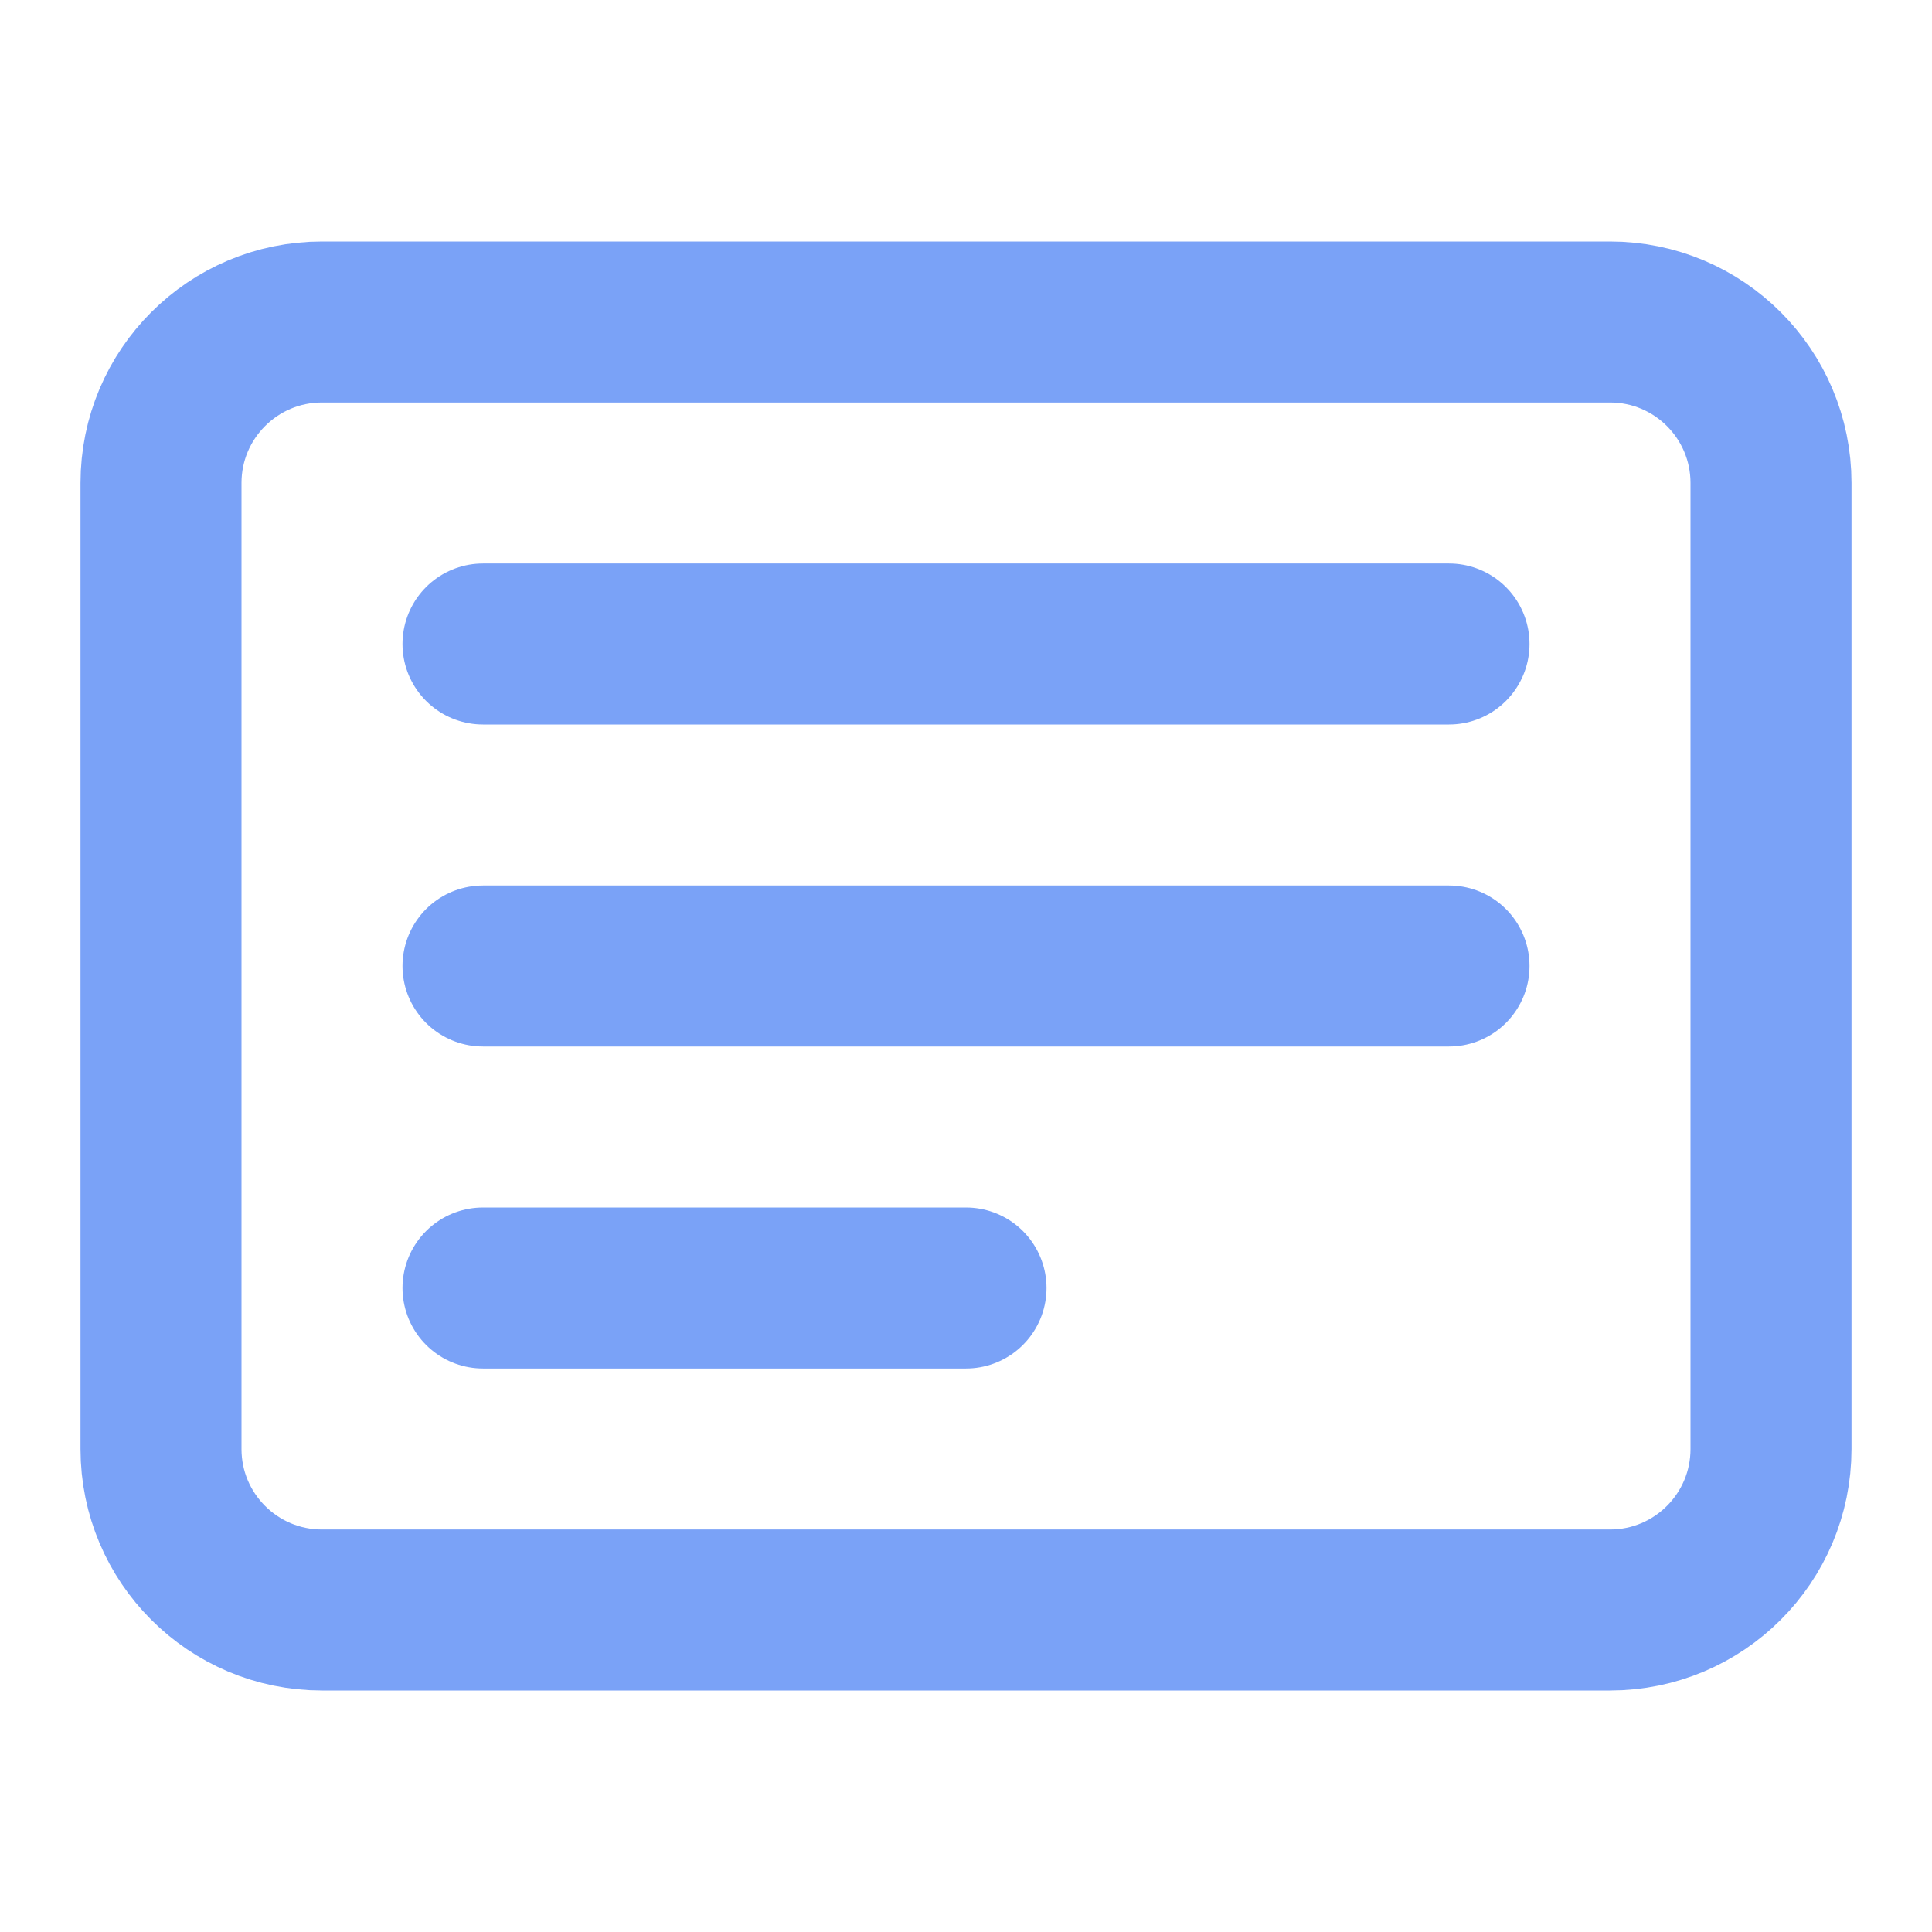
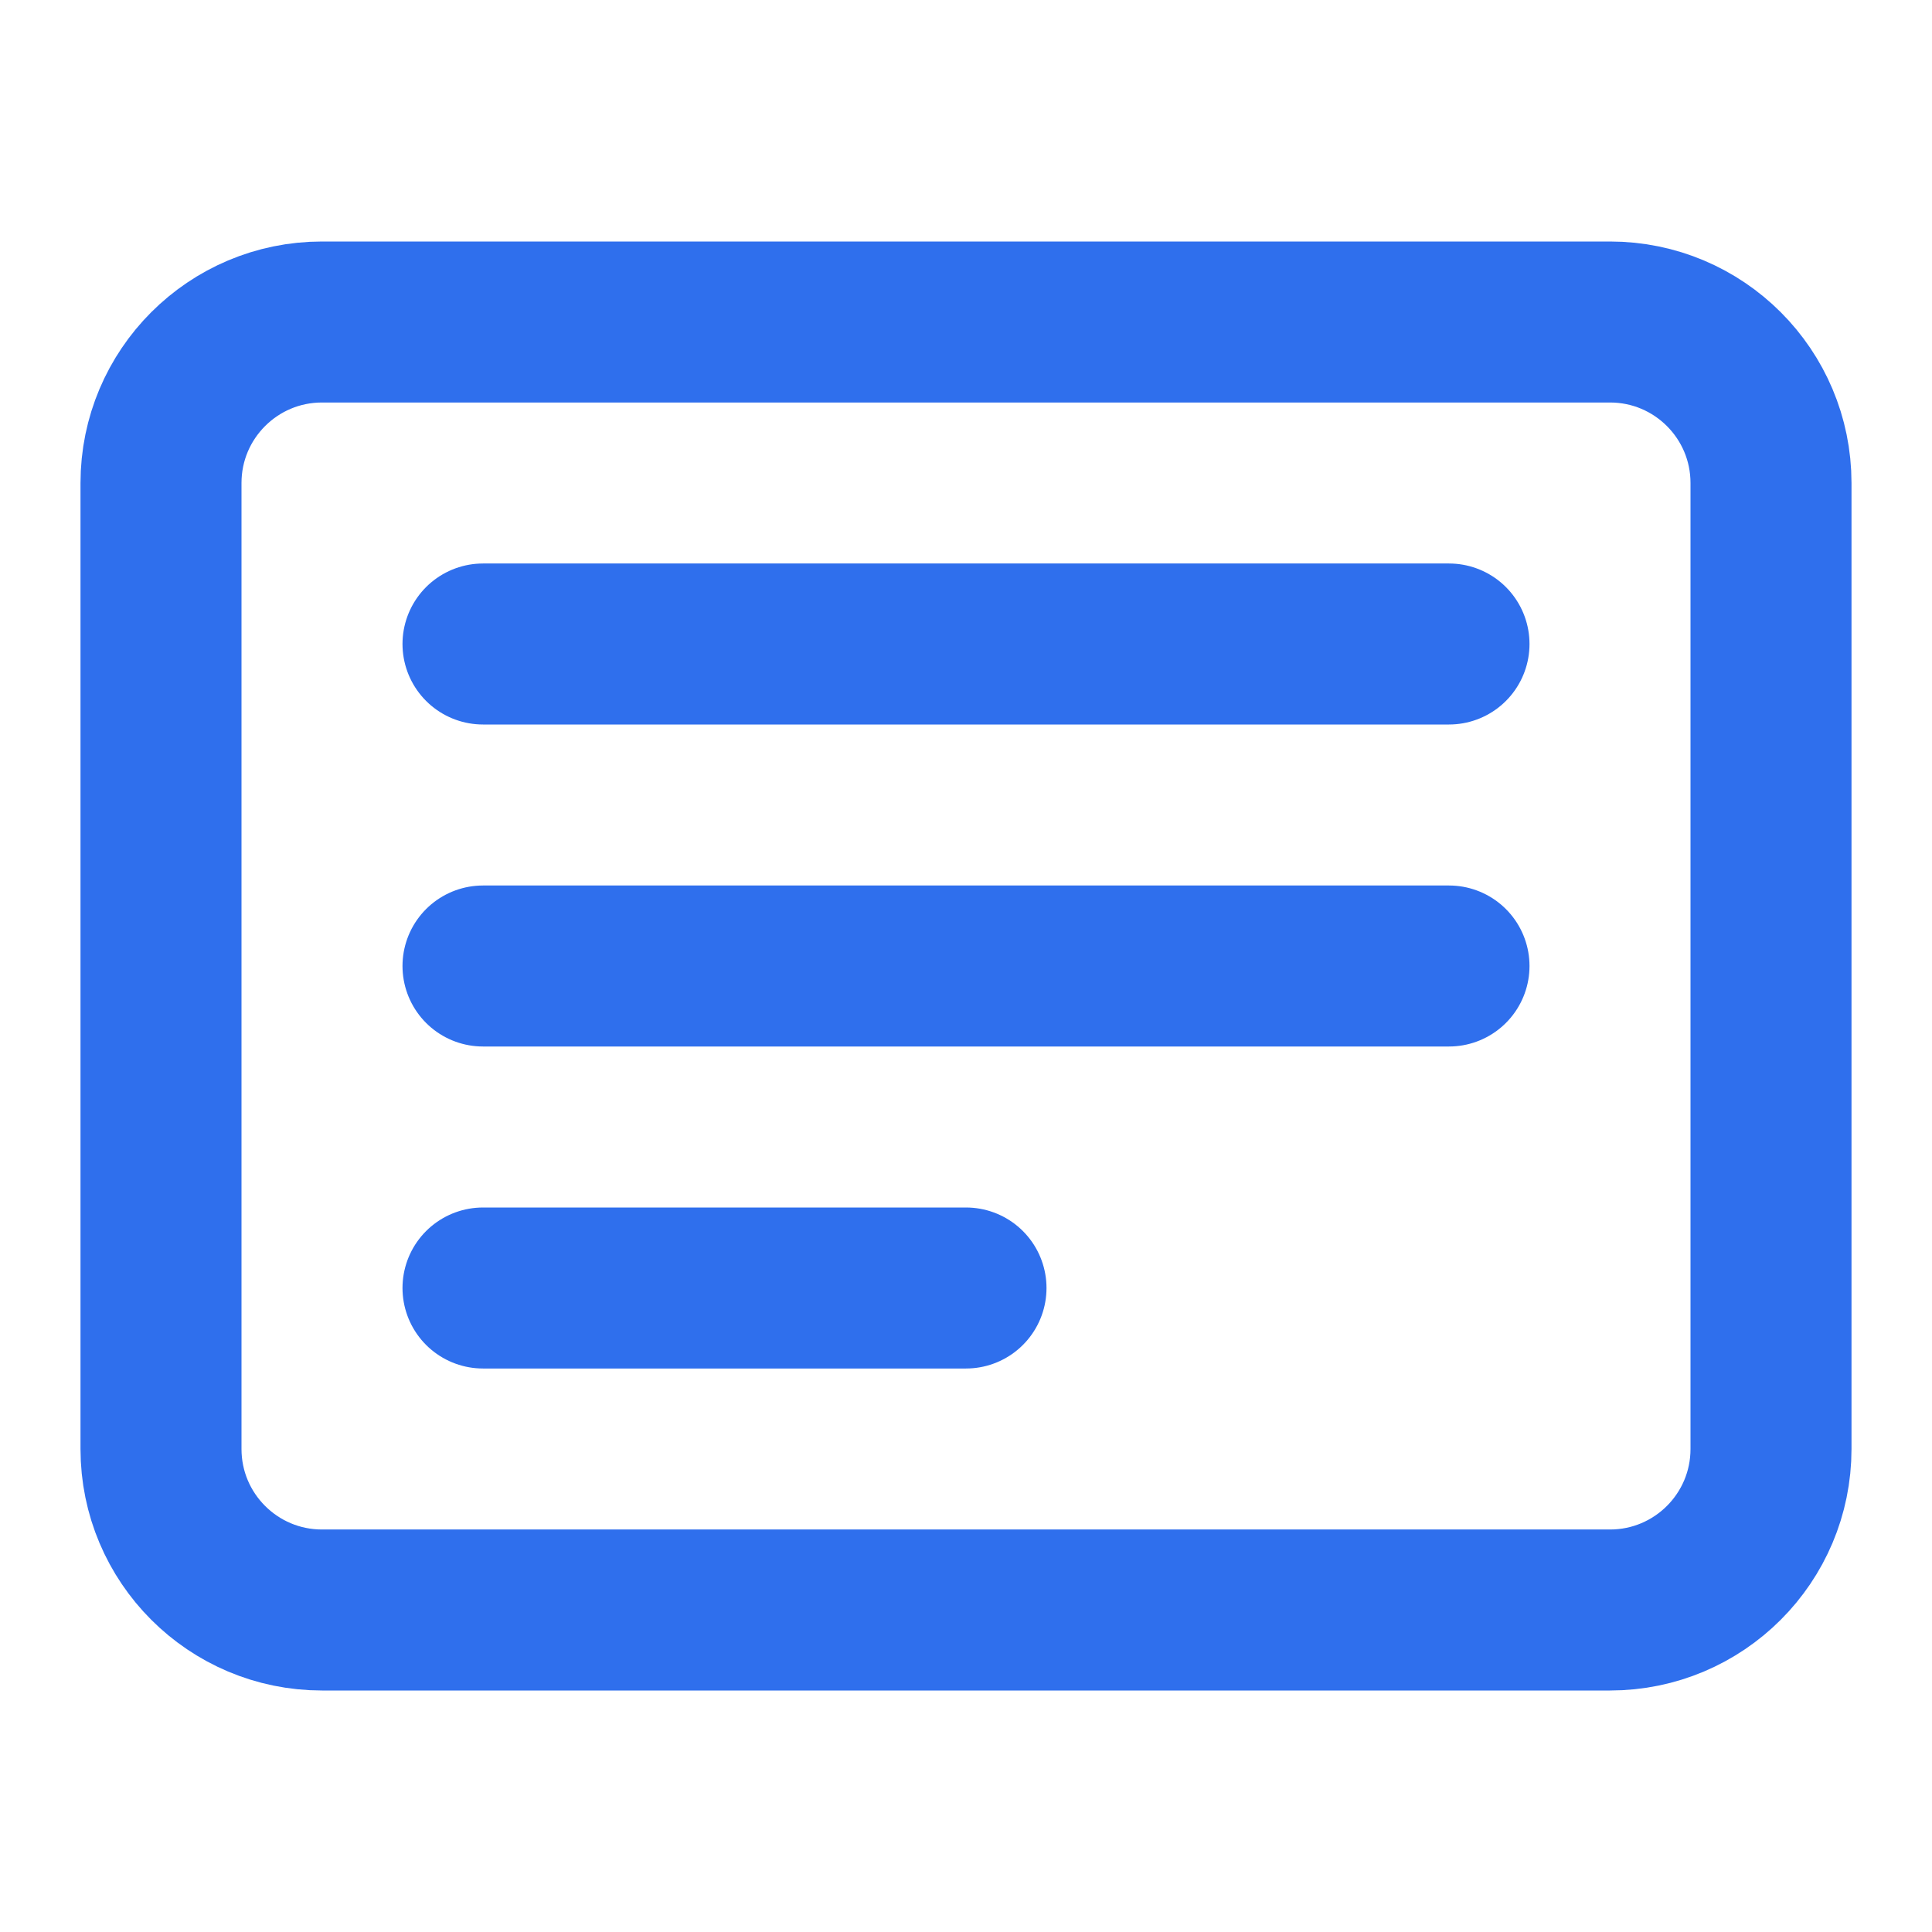
- <svg xmlns="http://www.w3.org/2000/svg" width="24" height="24" viewBox="0 0 24 24" fill="none" stroke="#7aa2f7" stroke-width="2" stroke-linecap="round" stroke-linejoin="round">
+ <svg xmlns="http://www.w3.org/2000/svg" width="24" height="24" viewBox="0 0 24 24" fill="none" stroke="#2f6fed" stroke-width="2" stroke-linecap="round" stroke-linejoin="round">
  <rect x="2" y="4" width="20" height="16" rx="2" ry="2" />
  <line x1="6" y1="8" x2="18" y2="8" />
  <line x1="6" y1="12" x2="18" y2="12" />
  <line x1="6" y1="16" x2="12" y2="16" />
</svg>
